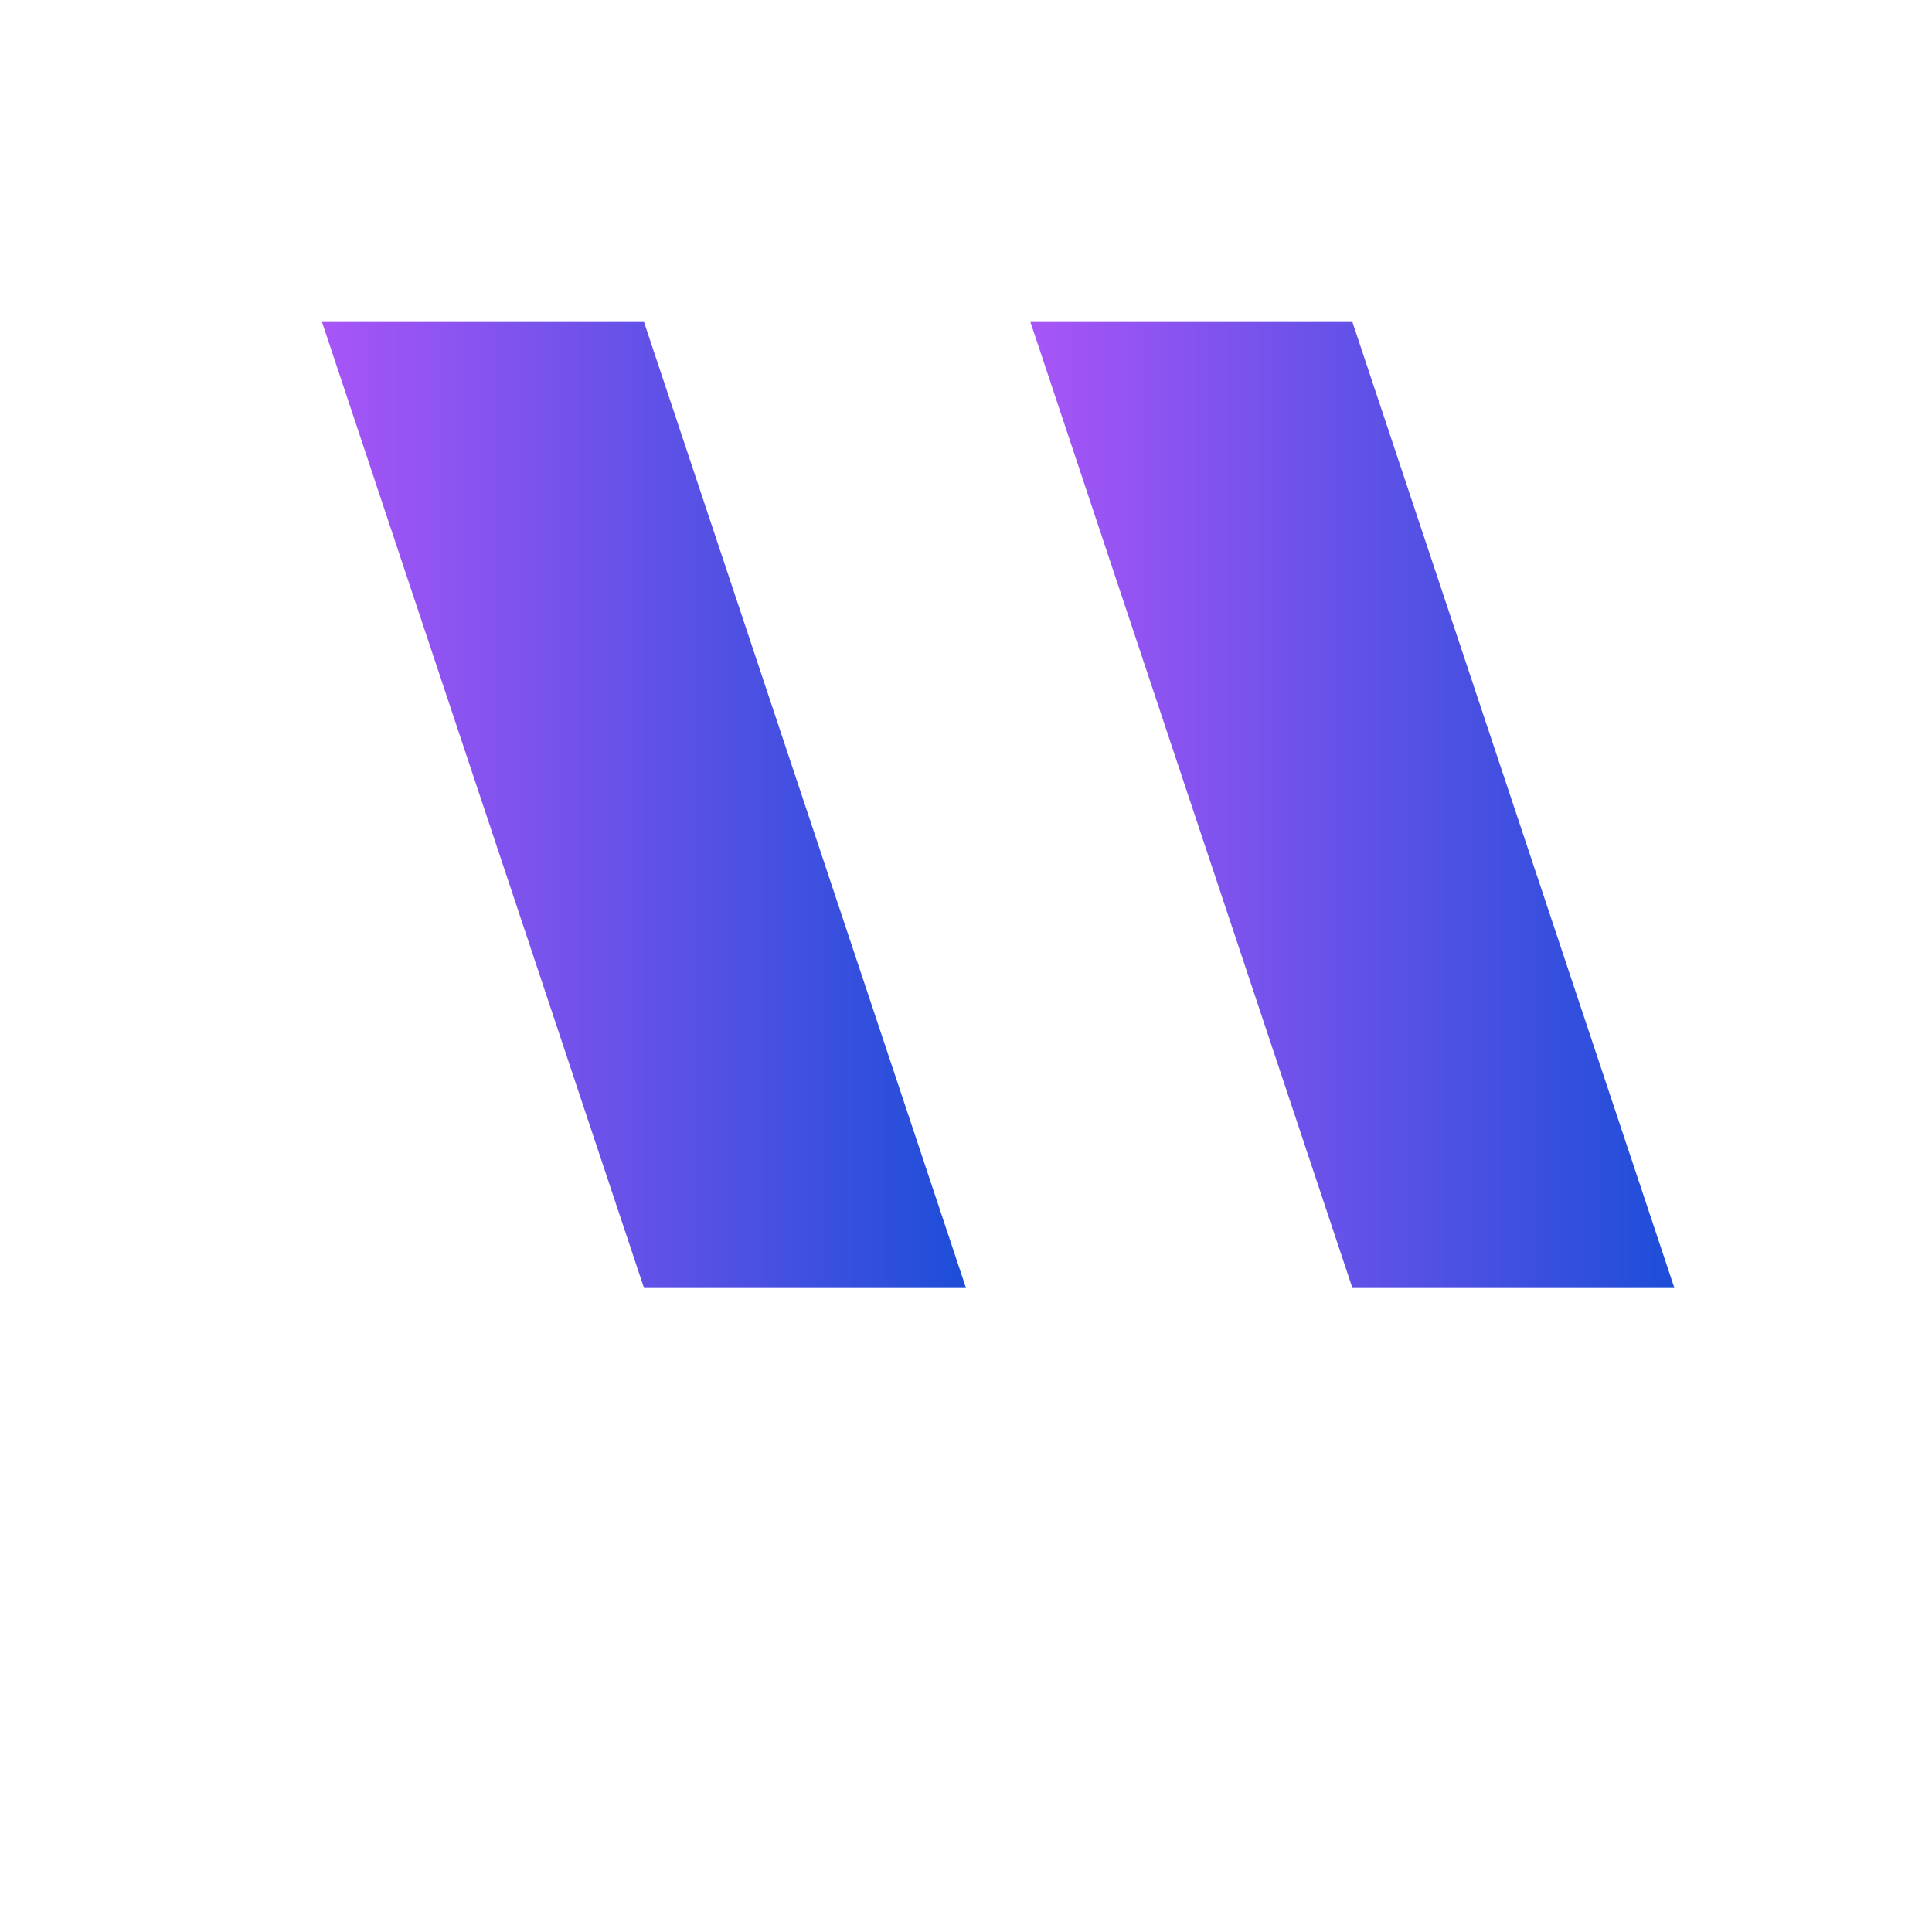
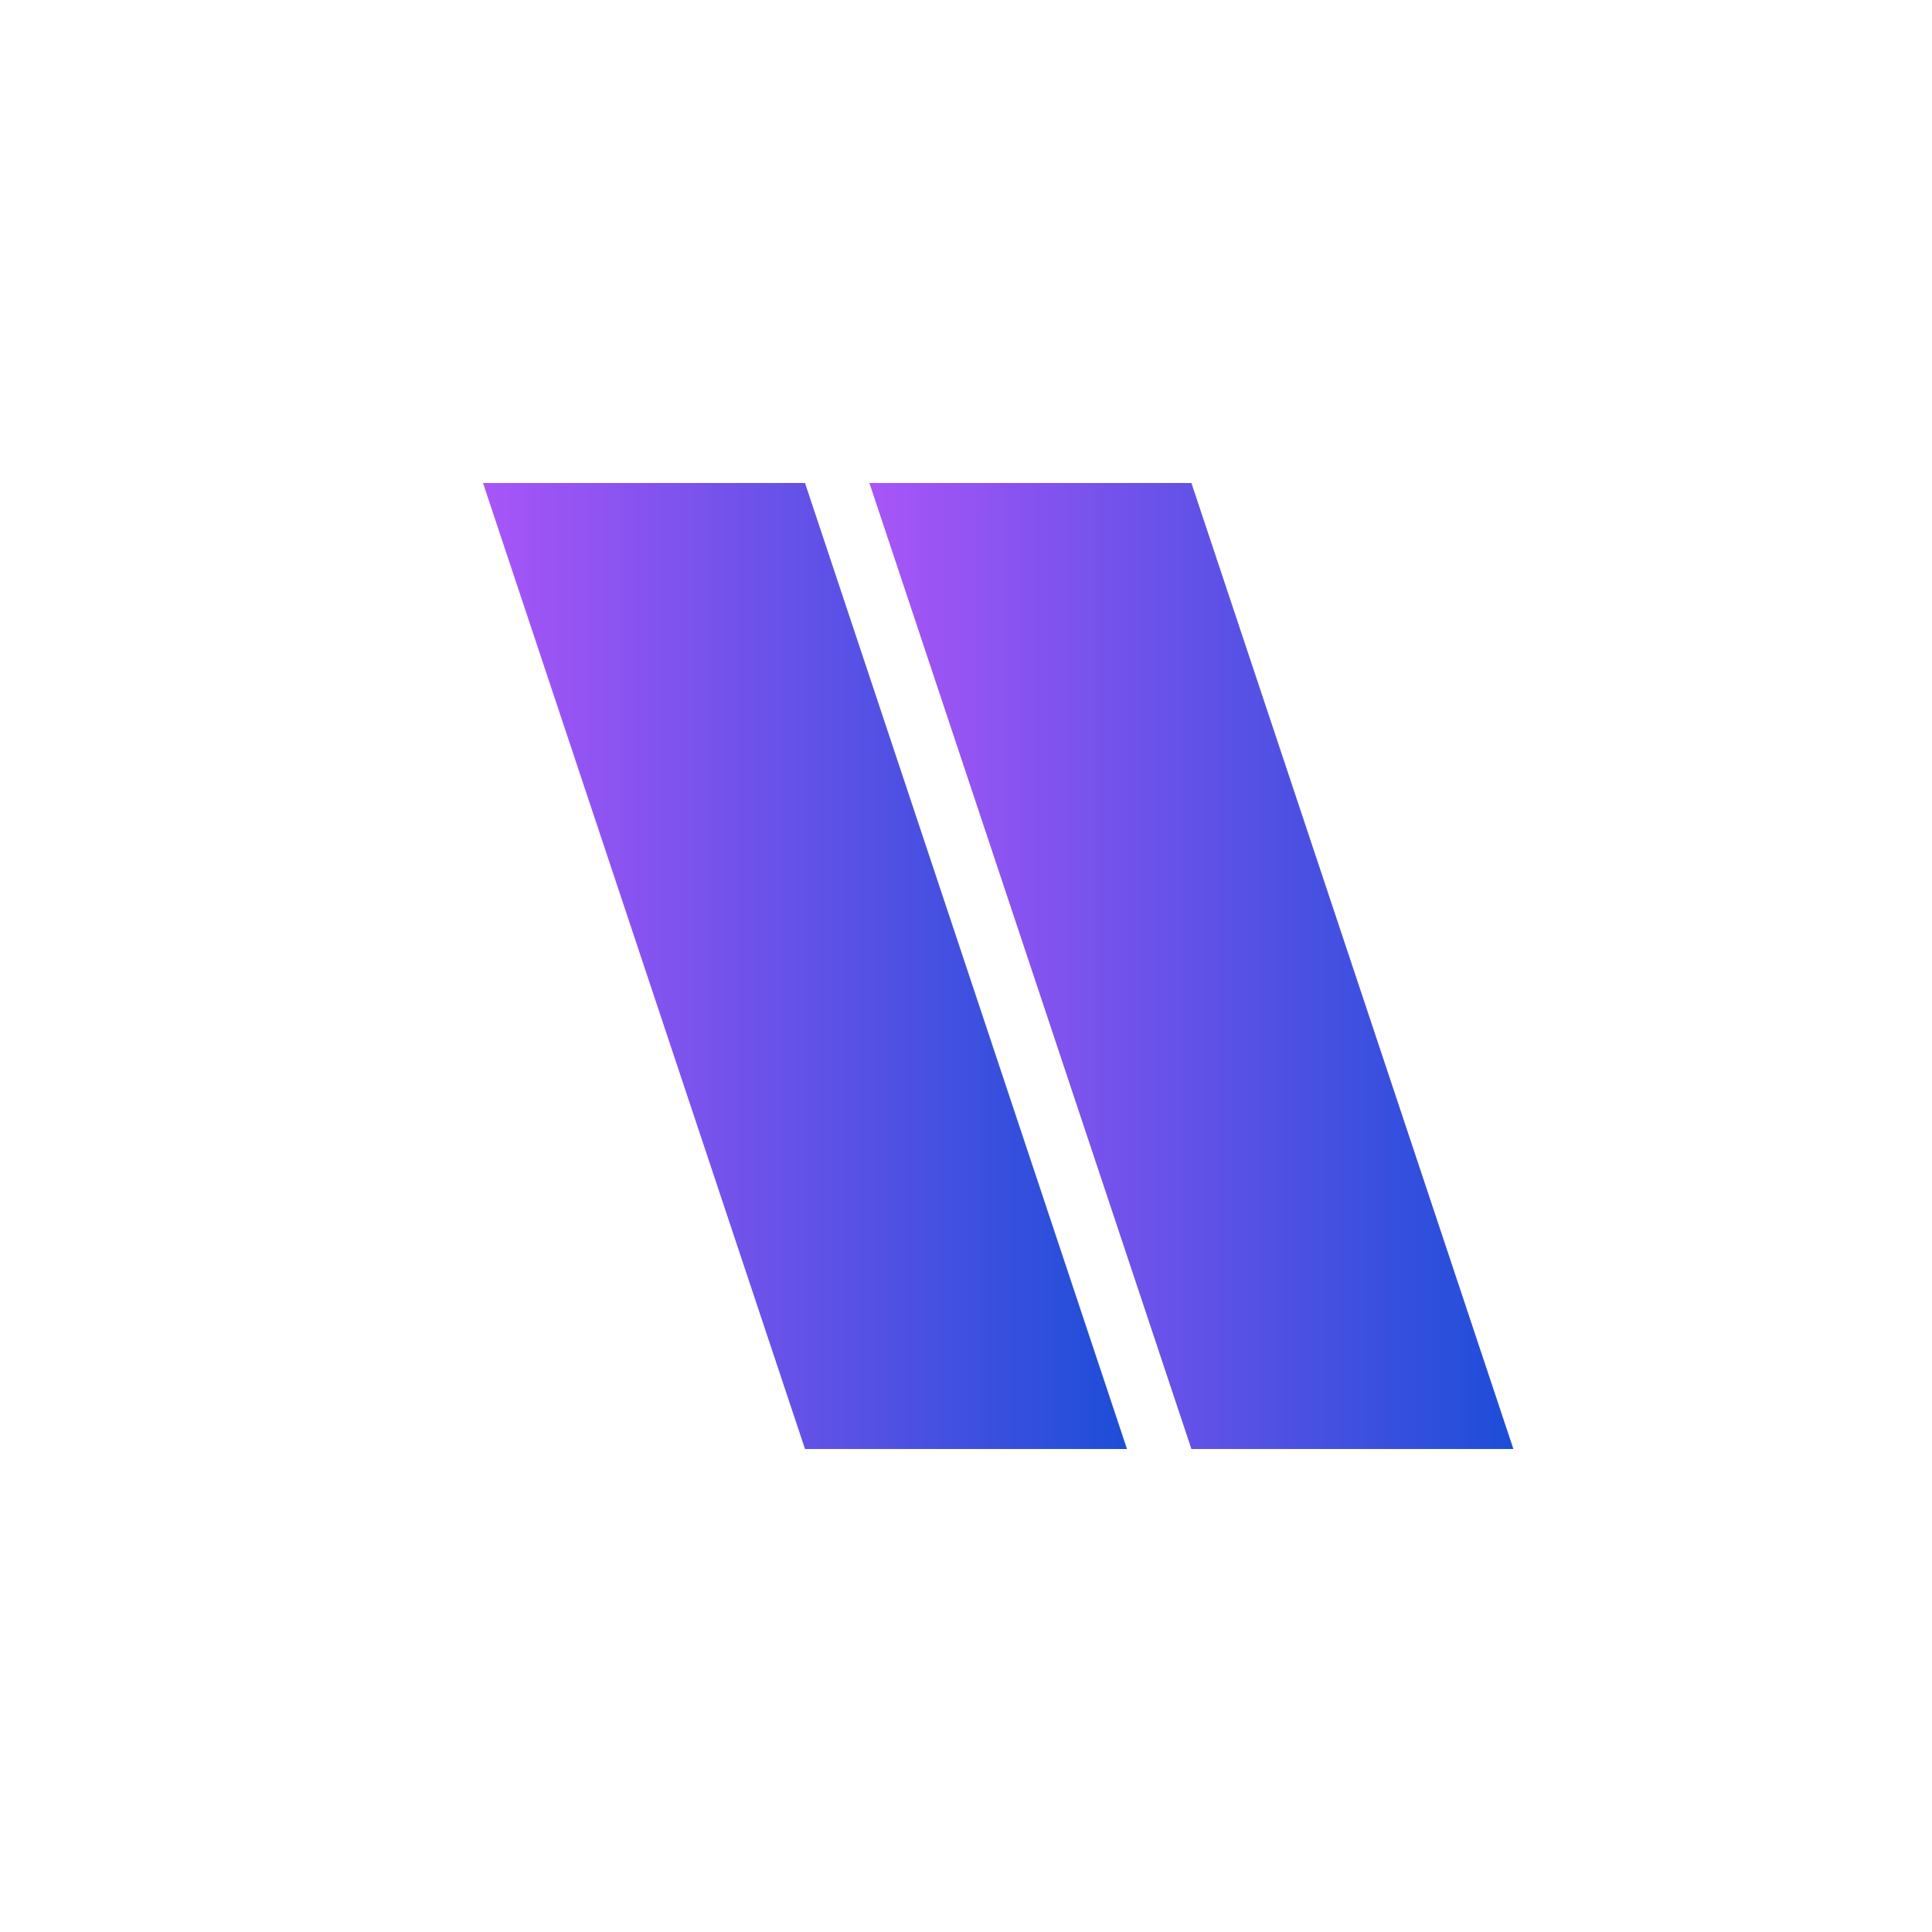
- <svg xmlns="http://www.w3.org/2000/svg" width="300" height="300">
+ <svg xmlns="http://www.w3.org/2000/svg" width="300" height="300" viewBox="0 0 300 300">
  <defs>
    <linearGradient id="grad1" x1="0%" y1="0%" x2="100%" y2="0%">
-       <stop offset="0%" style="stop-color:rgb(168 85 247);stop-opacity:1" />
+       <stop offset="0%" style="stop-color:#a855f7;stop-opacity:1" />
      <stop offset="100%" style="stop-color:#1d4ed8;stop-opacity:1" />
    </linearGradient>
  </defs>
-   <polygon points="50,50 100,50 150,200 100,200" fill="url(#grad1)" />
-   <polygon points="160,50 210,50 260,200 210,200" fill="url(#grad1)" />
+   <polygon points="75,75 125,75 175,225 125,225" fill="url(#grad1)" />
+   <polygon points="135,75 185,75 235,225 185,225" fill="url(#grad1)" />
</svg>
